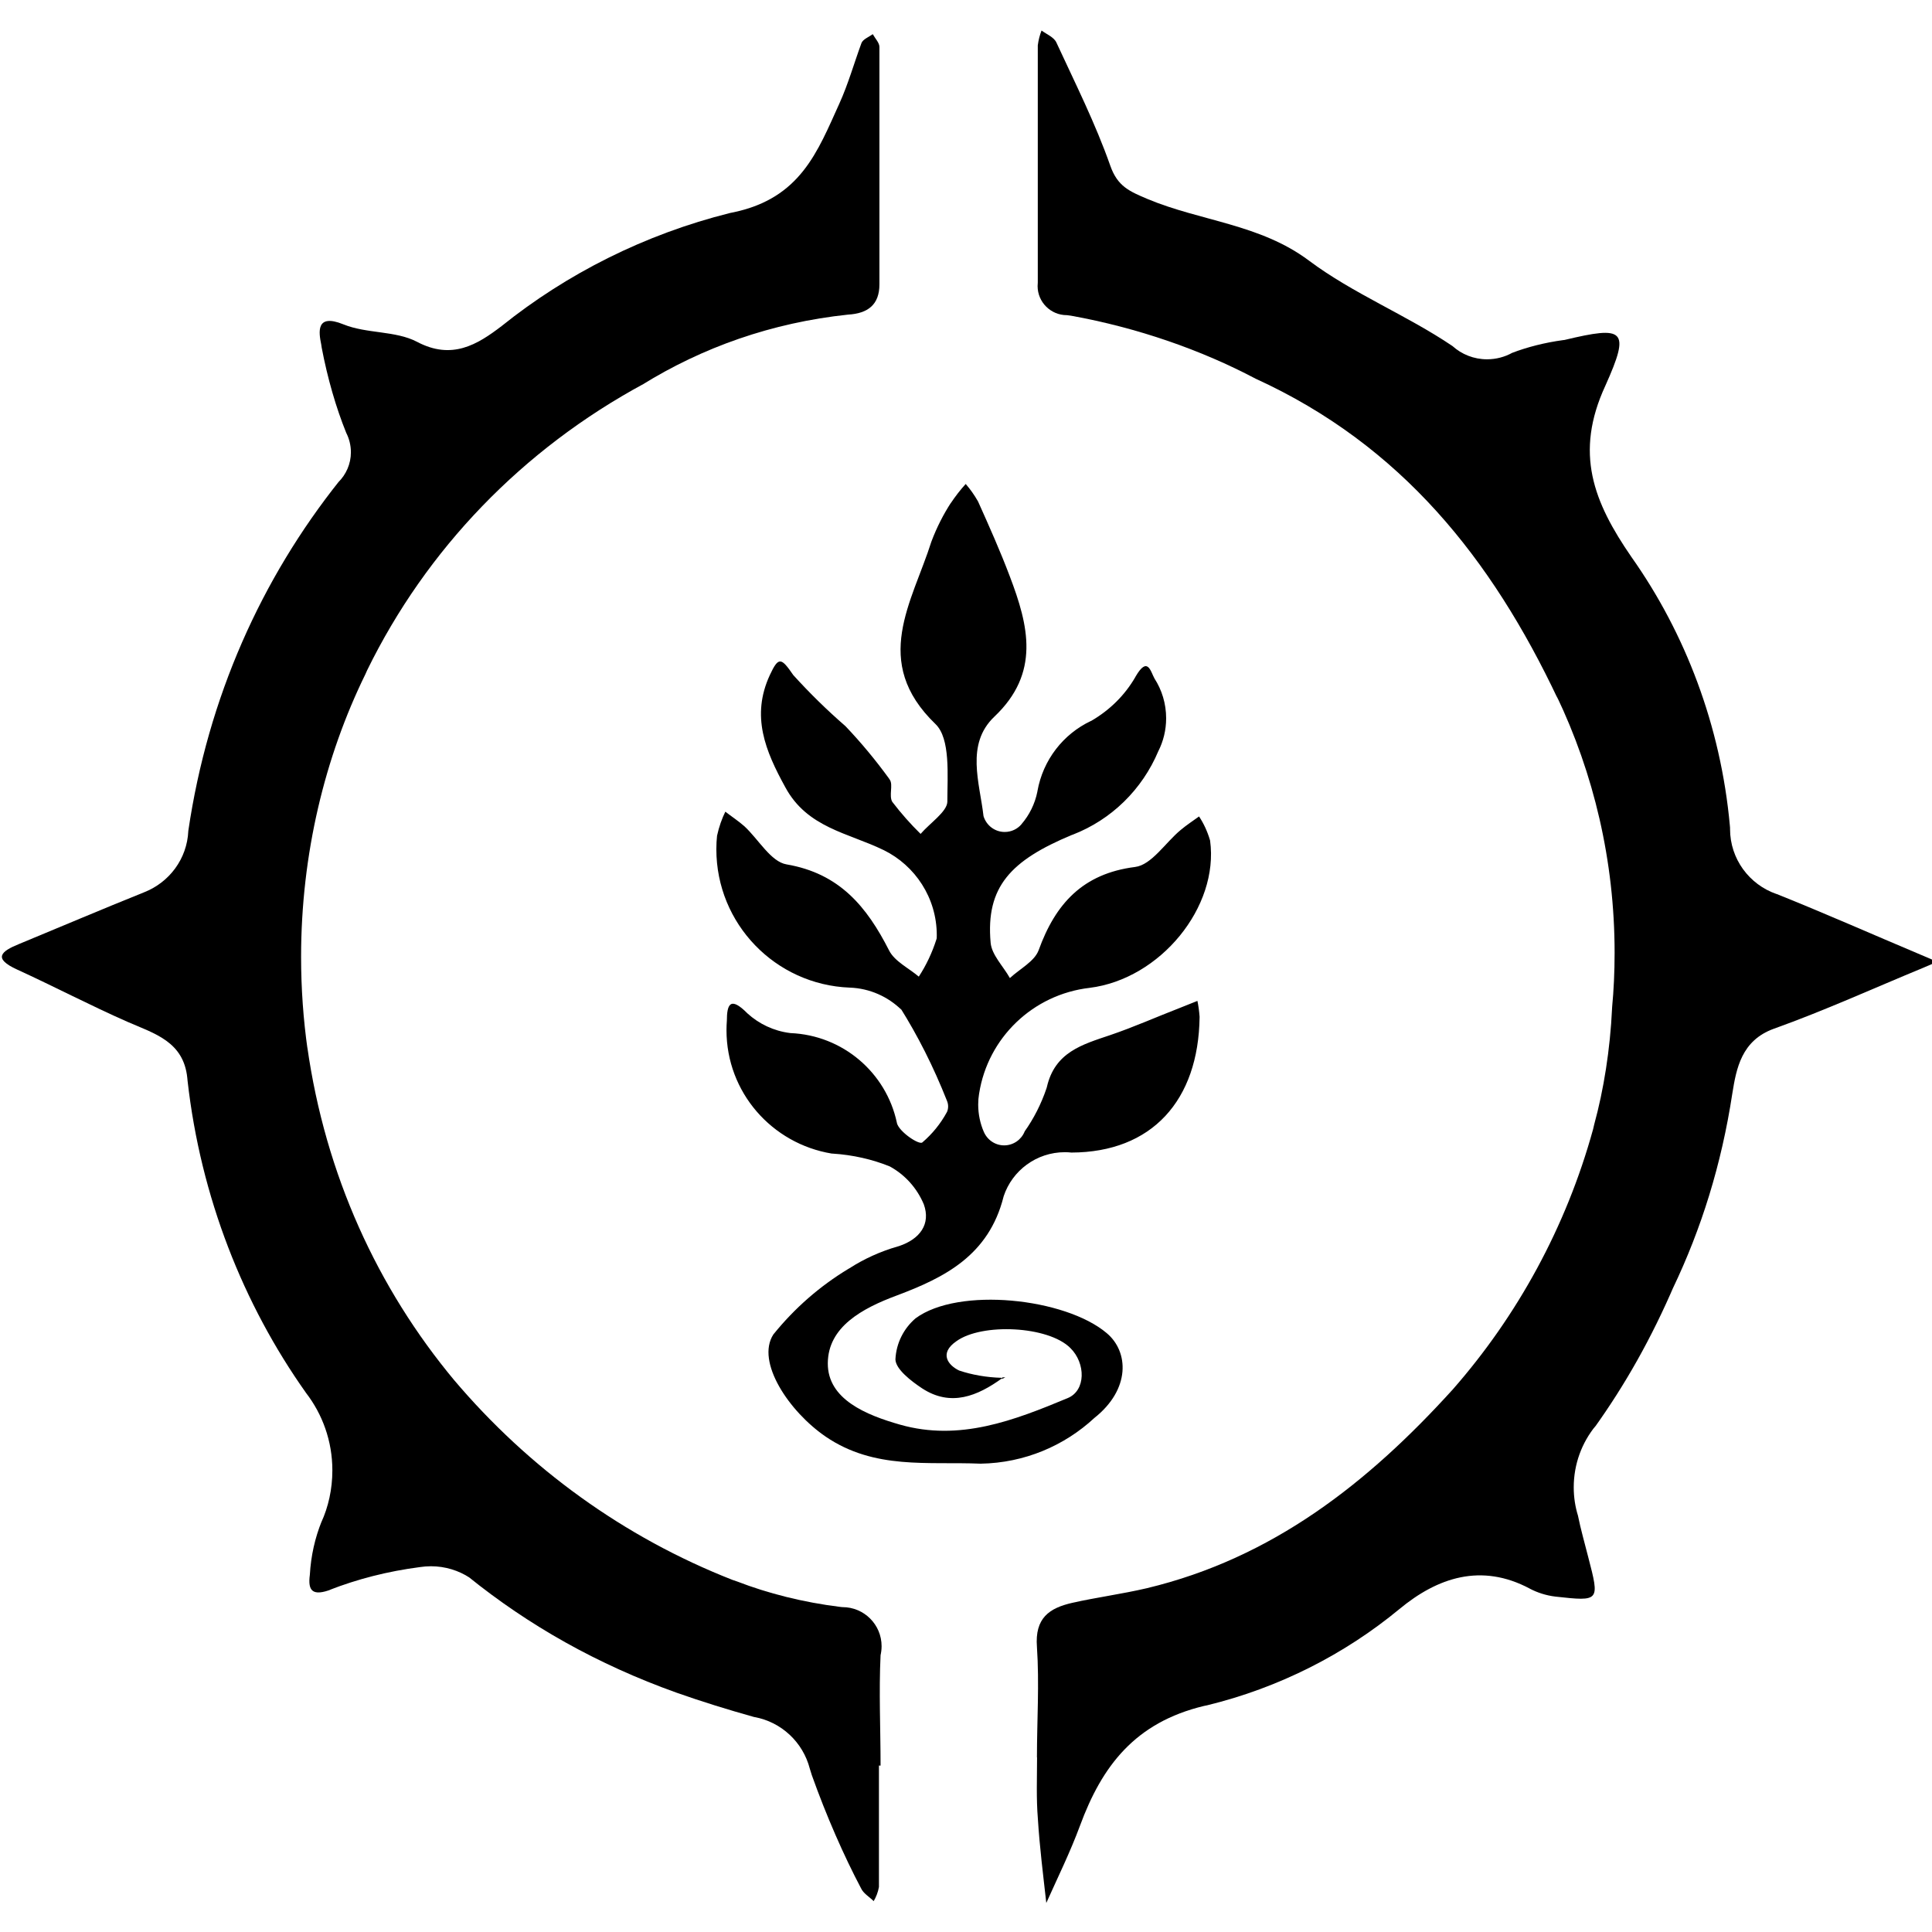
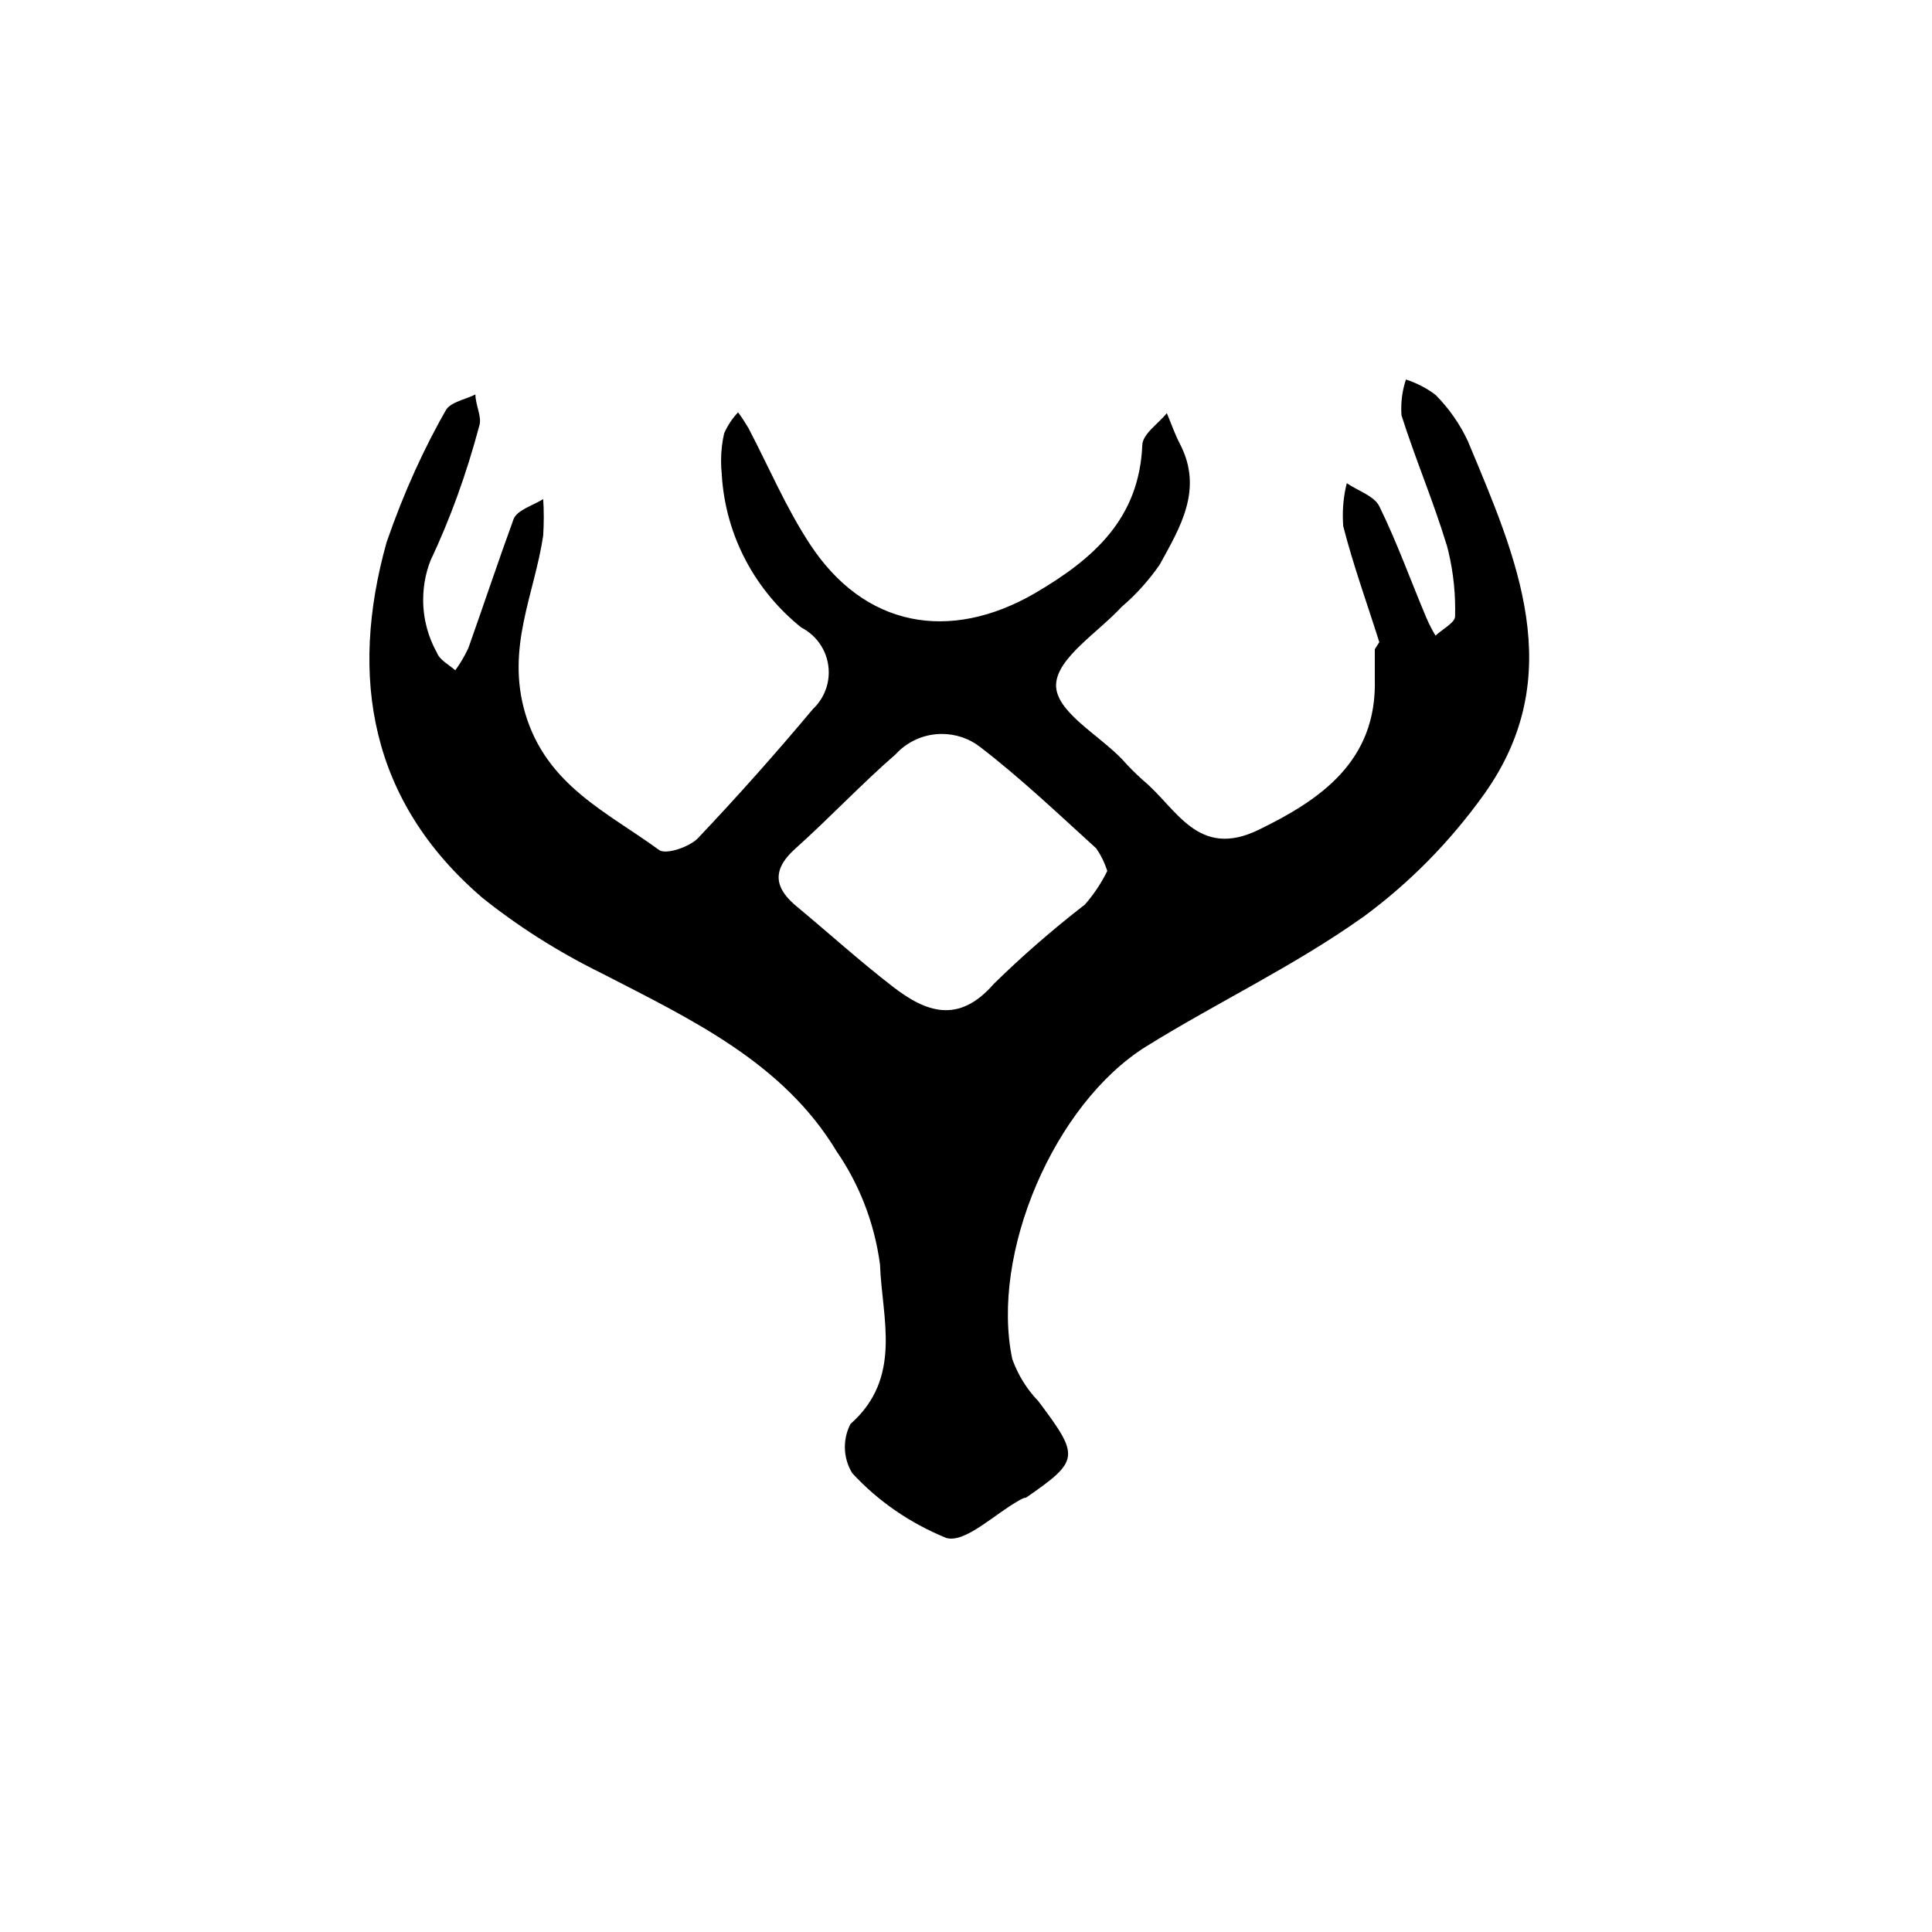
- <svg xmlns="http://www.w3.org/2000/svg" version="1.1" width="32" height="32" viewBox="0 0 32 32">
-   <path d="M17.175 29.108c0-0.607 0.041-1.221 0-1.829-0.037-0.48 0.204-0.645 0.589-0.732s0.824-0.146 1.23-0.241c2.080-0.498 3.662-1.741 5.068-3.292 1.069-1.218 1.878-2.689 2.325-4.312l0.018-0.077c0.157-0.573 0.264-1.24 0.296-1.925l0.001-0.021c0.026-0.268 0.041-0.58 0.041-0.896 0-1.527-0.346-2.972-0.964-4.263l0.025 0.060c-1.098-2.326-2.596-4.206-5.008-5.308-0.903-0.477-1.951-0.843-3.057-1.043l-0.067-0.009c-0.001 0-0.002 0-0.003 0-0.266 0-0.483-0.216-0.483-0.482 0-0.020 0.001-0.039 0.003-0.057v0.002c0-1.312 0-2.622 0-3.932 0.012-0.091 0.033-0.173 0.065-0.252l-0.002 0.007c0.084 0.062 0.205 0.11 0.245 0.198 0.311 0.673 0.648 1.343 0.893 2.041 0.121 0.344 0.318 0.424 0.619 0.552 0.875 0.366 1.864 0.414 2.672 1.020 0.732 0.548 1.615 0.9 2.377 1.415 0.151 0.136 0.352 0.219 0.572 0.219 0.151 0 0.294-0.039 0.417-0.107l-0.005 0.002c0.252-0.097 0.546-0.172 0.85-0.213l0.020-0.002c0.992-0.237 1.098-0.179 0.678 0.757-0.516 1.116-0.198 1.924 0.432 2.838 0.89 1.259 1.479 2.791 1.63 4.449l0.003 0.036c0 0.006 0 0.013 0 0.020 0 0.497 0.32 0.92 0.765 1.075l0.008 0.002c0.802 0.321 1.596 0.673 2.394 1.009l0.264 0.113-0.23 0.099c-0.824 0.34-1.637 0.71-2.475 1.010-0.538 0.194-0.622 0.661-0.688 1.071-0.18 1.181-0.514 2.244-0.985 3.229l0.030-0.069c-0.385 0.898-0.823 1.67-1.336 2.386l0.025-0.038c-0.225 0.275-0.361 0.63-0.361 1.017 0 0.166 0.025 0.325 0.072 0.475l-0.003-0.011c0.047 0.234 0.113 0.461 0.172 0.695 0.19 0.731 0.19 0.731-0.542 0.651-0.158-0.019-0.302-0.066-0.431-0.134l0.007 0.003c-0.809-0.432-1.534-0.183-2.161 0.336-0.904 0.747-1.992 1.304-3.185 1.595l-0.054 0.011c-1.139 0.274-1.688 0.991-2.054 1.986-0.161 0.435-0.367 0.853-0.557 1.277-0.052-0.465-0.11-0.921-0.139-1.386-0.029-0.351-0.014-0.688-0.014-1.024z" />
-   <path d="M14.558 29.243c0 0.673 0 1.343 0 2.012-0.016 0.088-0.047 0.166-0.089 0.237l0.002-0.003c-0.070-0.070-0.171-0.128-0.209-0.212-0.287-0.543-0.574-1.198-0.815-1.873l-0.034-0.109c-0.114-0.44-0.472-0.774-0.916-0.855l-0.007-0.001c-0.432-0.121-0.86-0.253-1.282-0.402-1.315-0.47-2.452-1.115-3.453-1.923l0.023 0.017c-0.18-0.118-0.403-0.189-0.64-0.189-0.062 0-0.123 0.005-0.183 0.014l0.007-0.001c-0.546 0.071-1.040 0.199-1.508 0.381l0.044-0.014c-0.322 0.124-0.402 0.029-0.366-0.238 0.018-0.318 0.086-0.614 0.197-0.889l-0.007 0.019c0.116-0.253 0.183-0.548 0.183-0.86 0-0.485-0.164-0.932-0.44-1.288l0.004 0.005c-1.041-1.468-1.745-3.245-1.962-5.168l-0.005-0.051c-0.062-0.6-0.542-0.732-0.985-0.925-0.623-0.274-1.223-0.589-1.831-0.867-0.41-0.187-0.268-0.303 0.029-0.424 0.689-0.285 1.38-0.579 2.072-0.857 0.417-0.164 0.711-0.553 0.732-1.014v-0.003c0.326-2.214 1.211-4.177 2.505-5.8l-0.019 0.024c0.127-0.127 0.207-0.301 0.207-0.495 0-0.117-0.029-0.228-0.079-0.325l0.002 0.004c-0.169-0.416-0.311-0.907-0.407-1.414l-0.007-0.048c-0.041-0.201-0.095-0.523 0.366-0.336 0.384 0.157 0.864 0.103 1.219 0.289 0.579 0.307 1 0.047 1.402-0.26 1.080-0.867 2.372-1.521 3.783-1.873l0.069-0.014c1.099-0.237 1.38-0.999 1.743-1.8 0.146-0.322 0.245-0.673 0.366-1.002 0.025-0.062 0.121-0.099 0.187-0.146 0.041 0.074 0.11 0.143 0.11 0.212 0 1.312 0 2.623 0 3.932 0 0.336-0.19 0.482-0.52 0.501-1.265 0.134-2.412 0.543-3.413 1.164l0.034-0.020c-2.015 1.088-3.605 2.742-4.586 4.747l-0.028 0.063c-0.672 1.37-1.066 2.982-1.066 4.685 0 0.524 0.037 1.039 0.109 1.544l-0.007-0.058c0.3 2.123 1.166 4.005 2.442 5.534l-0.015-0.018c1.24 1.467 2.818 2.611 4.616 3.316l0.079 0.027c0.504 0.195 1.092 0.345 1.703 0.42l0.037 0.004c0.001 0 0.002 0 0.003 0 0.358 0 0.648 0.289 0.648 0.647 0 0.054-0.007 0.105-0.018 0.154l0.001-0.005c-0.029 0.611 0 1.222 0 1.829z" />
-   <path d="M16.604 22.824c-0.414 0.3-0.854 0.482-1.33 0.172-0.183-0.121-0.439-0.318-0.443-0.48 0.013-0.272 0.139-0.513 0.332-0.679l0.001-0.001c0.711-0.527 2.482-0.336 3.167 0.245 0.366 0.307 0.396 0.929-0.205 1.405-0.495 0.459-1.156 0.745-1.883 0.757h-0.003c-0.872-0.037-1.754 0.103-2.563-0.447-0.608-0.416-1.161-1.24-0.868-1.693 0.352-0.436 0.77-0.801 1.242-1.086l0.021-0.012c0.236-0.152 0.508-0.277 0.798-0.36l0.021-0.006c0.348-0.117 0.528-0.366 0.41-0.692-0.114-0.271-0.312-0.489-0.561-0.626l-0.007-0.003c-0.281-0.114-0.606-0.19-0.946-0.211h-0.009c-0.995-0.164-1.745-1.016-1.745-2.044 0-0.053 0.002-0.105 0.006-0.157v0.007c0-0.278 0.055-0.417 0.341-0.128 0.19 0.173 0.434 0.291 0.704 0.325l0.007 0.001c0.871 0.036 1.586 0.657 1.763 1.48l0.002 0.012c0.037 0.143 0.367 0.366 0.421 0.319 0.165-0.141 0.302-0.31 0.405-0.499l0.005-0.010c0.011-0.026 0.017-0.056 0.017-0.088s-0.007-0.062-0.018-0.089l0.001 0.002c-0.232-0.585-0.486-1.083-0.781-1.554l0.023 0.040c-0.222-0.216-0.523-0.354-0.854-0.366h-0.002c-1.23-0.048-2.208-1.056-2.208-2.292 0-0.077 0.004-0.155 0.012-0.23l-0.001 0.009c0.033-0.152 0.081-0.287 0.143-0.412l-0.005 0.011c0.103 0.080 0.216 0.154 0.315 0.241 0.234 0.216 0.439 0.589 0.699 0.632 0.879 0.15 1.33 0.702 1.699 1.427 0.091 0.179 0.322 0.289 0.491 0.432 0.12-0.183 0.221-0.394 0.292-0.618l0.005-0.018c0.001-0.016 0.001-0.033 0.001-0.050 0-0.618-0.358-1.153-0.878-1.409l-0.009-0.004c-0.579-0.282-1.26-0.366-1.622-1.038-0.33-0.6-0.571-1.178-0.256-1.858 0.143-0.307 0.187-0.293 0.388 0 0.273 0.301 0.557 0.579 0.855 0.838l0.012 0.011c0.255 0.268 0.495 0.557 0.716 0.861l0.016 0.024c0.058 0.084-0.018 0.268 0.041 0.366 0.149 0.195 0.303 0.368 0.468 0.53l0.001 0.001c0.154-0.179 0.436-0.366 0.443-0.53 0-0.439 0.055-1.050-0.198-1.291-1.070-1.032-0.384-2.015-0.066-3.021 0.091-0.241 0.198-0.448 0.323-0.642l-0.008 0.014c0.082-0.122 0.164-0.229 0.255-0.328l-0.002 0.002c0.075 0.086 0.143 0.182 0.201 0.284l0.005 0.009c0.184 0.41 0.367 0.82 0.524 1.236 0.311 0.816 0.509 1.602-0.256 2.326-0.48 0.457-0.241 1.098-0.179 1.646 0.046 0.153 0.186 0.263 0.351 0.263 0.111 0 0.211-0.049 0.278-0.128v-0.001c0.129-0.15 0.222-0.334 0.263-0.538l0.001-0.008c0.092-0.52 0.429-0.947 0.883-1.162l0.010-0.004c0.306-0.178 0.555-0.425 0.727-0.722l0.005-0.010c0.202-0.348 0.249-0.084 0.315 0.033 0.12 0.186 0.192 0.413 0.192 0.657 0 0.197-0.047 0.382-0.13 0.546l0.003-0.007c-0.27 0.644-0.782 1.141-1.418 1.388l-0.018 0.006c-1.007 0.42-1.428 0.856-1.344 1.785 0.018 0.202 0.208 0.387 0.319 0.585 0.165-0.154 0.406-0.274 0.476-0.461 0.279-0.772 0.732-1.269 1.596-1.379 0.275-0.033 0.505-0.406 0.758-0.614 0.095-0.080 0.202-0.15 0.303-0.223 0.076 0.114 0.138 0.247 0.18 0.389l0.003 0.011c0.15 1.098-0.824 2.293-1.996 2.439-0.941 0.109-1.684 0.829-1.829 1.747l-0.002 0.012c-0.009 0.052-0.014 0.111-0.014 0.173 0 0.161 0.033 0.314 0.093 0.453l-0.003-0.008c0.055 0.137 0.187 0.232 0.34 0.232s0.285-0.095 0.339-0.229l0.001-0.003c0.149-0.21 0.273-0.452 0.361-0.712l0.006-0.020c0.132-0.581 0.586-0.706 1.051-0.863 0.388-0.132 0.765-0.3 1.15-0.449l0.293-0.117c0.016 0.075 0.029 0.168 0.036 0.262v0.007c-0.018 1.382-0.791 2.239-2.124 2.243-0.032-0.004-0.070-0.006-0.107-0.006-0.472 0-0.873 0.305-1.014 0.729l-0.002 0.008c-0.245 0.973-0.977 1.339-1.765 1.635-0.582 0.216-1.142 0.523-1.146 1.123s0.641 0.859 1.194 1.017c0.988 0.282 1.893-0.070 2.779-0.439 0.303-0.124 0.301-0.578 0.044-0.83-0.366-0.366-1.464-0.417-1.886-0.113-0.297 0.204-0.132 0.402 0.044 0.486 0.21 0.071 0.452 0.114 0.704 0.121h0.003z" />
-   <path d="M16.593 22.842l0.058-0.029h-0.047z" />
+ <svg xmlns="http://www.w3.org/2000/svg" version="1.1" width="1024" height="1024" viewBox="0 0 1024 1024">
+   <g id="icomoon-ignore">
+ </g>
+   <path fill="#000" d="M731.060 340.344c-6.418-20.391-13.799-40.648-19.13-61.5-0.123-1.681-0.205-3.609-0.205-5.536 0-6.12 0.759-12.036 2.225-17.705l-0.123 0.502c5.956 4.070 14.599 6.756 17.243 12.251 9.401 19.13 16.608 39.387 24.963 59.153 1.589 3.691 3.229 6.797 5.034 9.729l-0.205-0.338c3.609-3.444 10.529-6.92 10.364-10.364 0.041-1.087 0.041-2.389 0.041-3.732 0-11.995-1.64-23.661-4.654-34.692l0.205 0.923c-7.043-23.241-16.608-45.641-23.999-68.882-0.082-1.087-0.123-2.348-0.123-3.65 0-5.495 0.923-10.785 2.604-15.685l-0.082 0.338c5.997 1.968 11.205 4.736 15.818 8.263l-0.123-0.082c7.094 7.135 12.917 15.48 17.202 24.707l0.205 0.543c25.424 60.865 53.196 123.165 8.478 186.090-18.289 25.588-39.808 47.363-64.309 65.355l-0.8 0.543c-36.076 25.588-76.56 44.718-114.226 68.082-48.788 30.458-82.681 109.827-70.932 165.7 3.147 8.683 7.843 16.106 13.84 22.318v0c21.98 29.32 21.98 31.381-6.582 51.136-1.087 0-2.522 0.8-3.609 1.425-12.999 7.217-28.572 22.738-38.598 19.929-19.632-8.017-36.291-19.673-49.793-34.272l-0.082-0.082c-2.43-3.947-3.906-8.724-3.906-13.84 0-4.449 1.087-8.642 3.024-12.333l-0.082 0.123c27.936-24.625 16.608-56.467 15.685-84.567-3.065-22.615-11.205-42.873-23.2-60.24l0.297 0.461c-28.233-47.066-76.899-69.969-123.79-94.132-24.502-12.036-45.6-25.588-64.976-41.151l0.666 0.502c-59.153-50.839-70.604-116.573-50.51-188.274 9.36-26.972 19.929-50.049 32.467-71.855l-1.087 2.050c2.184-4.408 10.364-5.792 15.685-8.478 0 5.659 3.609 11.913 2.050 16.608-7.094 26.593-15.521 49.373-25.712 71.147l1.087-2.604c-3.229 6.961-5.116 15.101-5.116 23.702 0 10.323 2.727 19.97 7.463 28.356l-0.164-0.297c1.425 3.773 6.295 6.295 9.729 9.268 2.563-3.486 4.911-7.463 6.879-11.666l0.164-0.42c8.017-22.615 15.685-45.641 23.866-68.082 1.886-4.695 9.903-7.043 15.685-10.529 0.205 2.891 0.297 6.254 0.297 9.647s-0.123 6.756-0.338 10.108l0.041-0.461c-4.695 31.381-19.755 59.317-9.565 94.132 11.287 38.301 43.457 52.397 70.932 72.49 3.609 2.686 15.685-1.425 20.391-5.956q31.381-33.103 61.203-68.718c5.157-4.87 8.386-11.79 8.386-19.427 0-10.282-5.833-19.212-14.342-23.661l-0.164-0.082c-24.246-19.427-40.187-48.286-42.196-80.958v-0.338c-0.256-2.102-0.379-4.531-0.379-7.002 0-5.198 0.584-10.231 1.722-15.101l-0.082 0.461c1.886-4.316 4.367-7.966 7.381-11.154v0c1.804 2.43 3.65 5.239 5.372 8.14l0.256 0.461c10.652 20.391 19.755 41.909 32.303 61.039 29.033 44.554 74.377 52.223 119.218 26.347 31.381-18.371 55.37-39.562 57.092-78.447 0-5.956 8.478-11.451 12.999-17.11 2.348 5.495 4.234 11.154 7.043 16.485 12.374 23.999 0 44.093-10.826 63.848-5.874 8.427-12.497 15.777-19.929 22.154l-0.164 0.123c-12.538 13.635-34.354 27.137-34.815 41.274s22.277 26.347 34.989 39.562c3.527 3.988 7.176 7.638 10.99 11.031l0.123 0.123c17.746 14.599 28.859 42.032 61.326 26.214s62.761-36.24 61.5-79.995c0-5.157 0-10.529 0-15.685zM586.879 461.623c-1.466-4.531-3.444-8.478-5.915-12.077l0.123 0.164c-20.217-18.371-40.146-37.337-61.839-53.986-5.495-4.193-12.456-6.715-20.052-6.715-9.688 0-18.412 4.152-24.502 10.785l-0.041 0.041c-18.043 15.685-34.989 33.728-53.022 49.875-13.174 11.748-10.99 21.478 1.425 31.381 16.782 13.973 32.929 28.572 50.213 41.909s34.692 20.094 53.484-1.548c14.763-14.475 30.499-28.192 46.943-40.987l1.22-0.923c4.572-5.198 8.56-11.072 11.707-17.408l0.205-0.461z" />
</svg>
